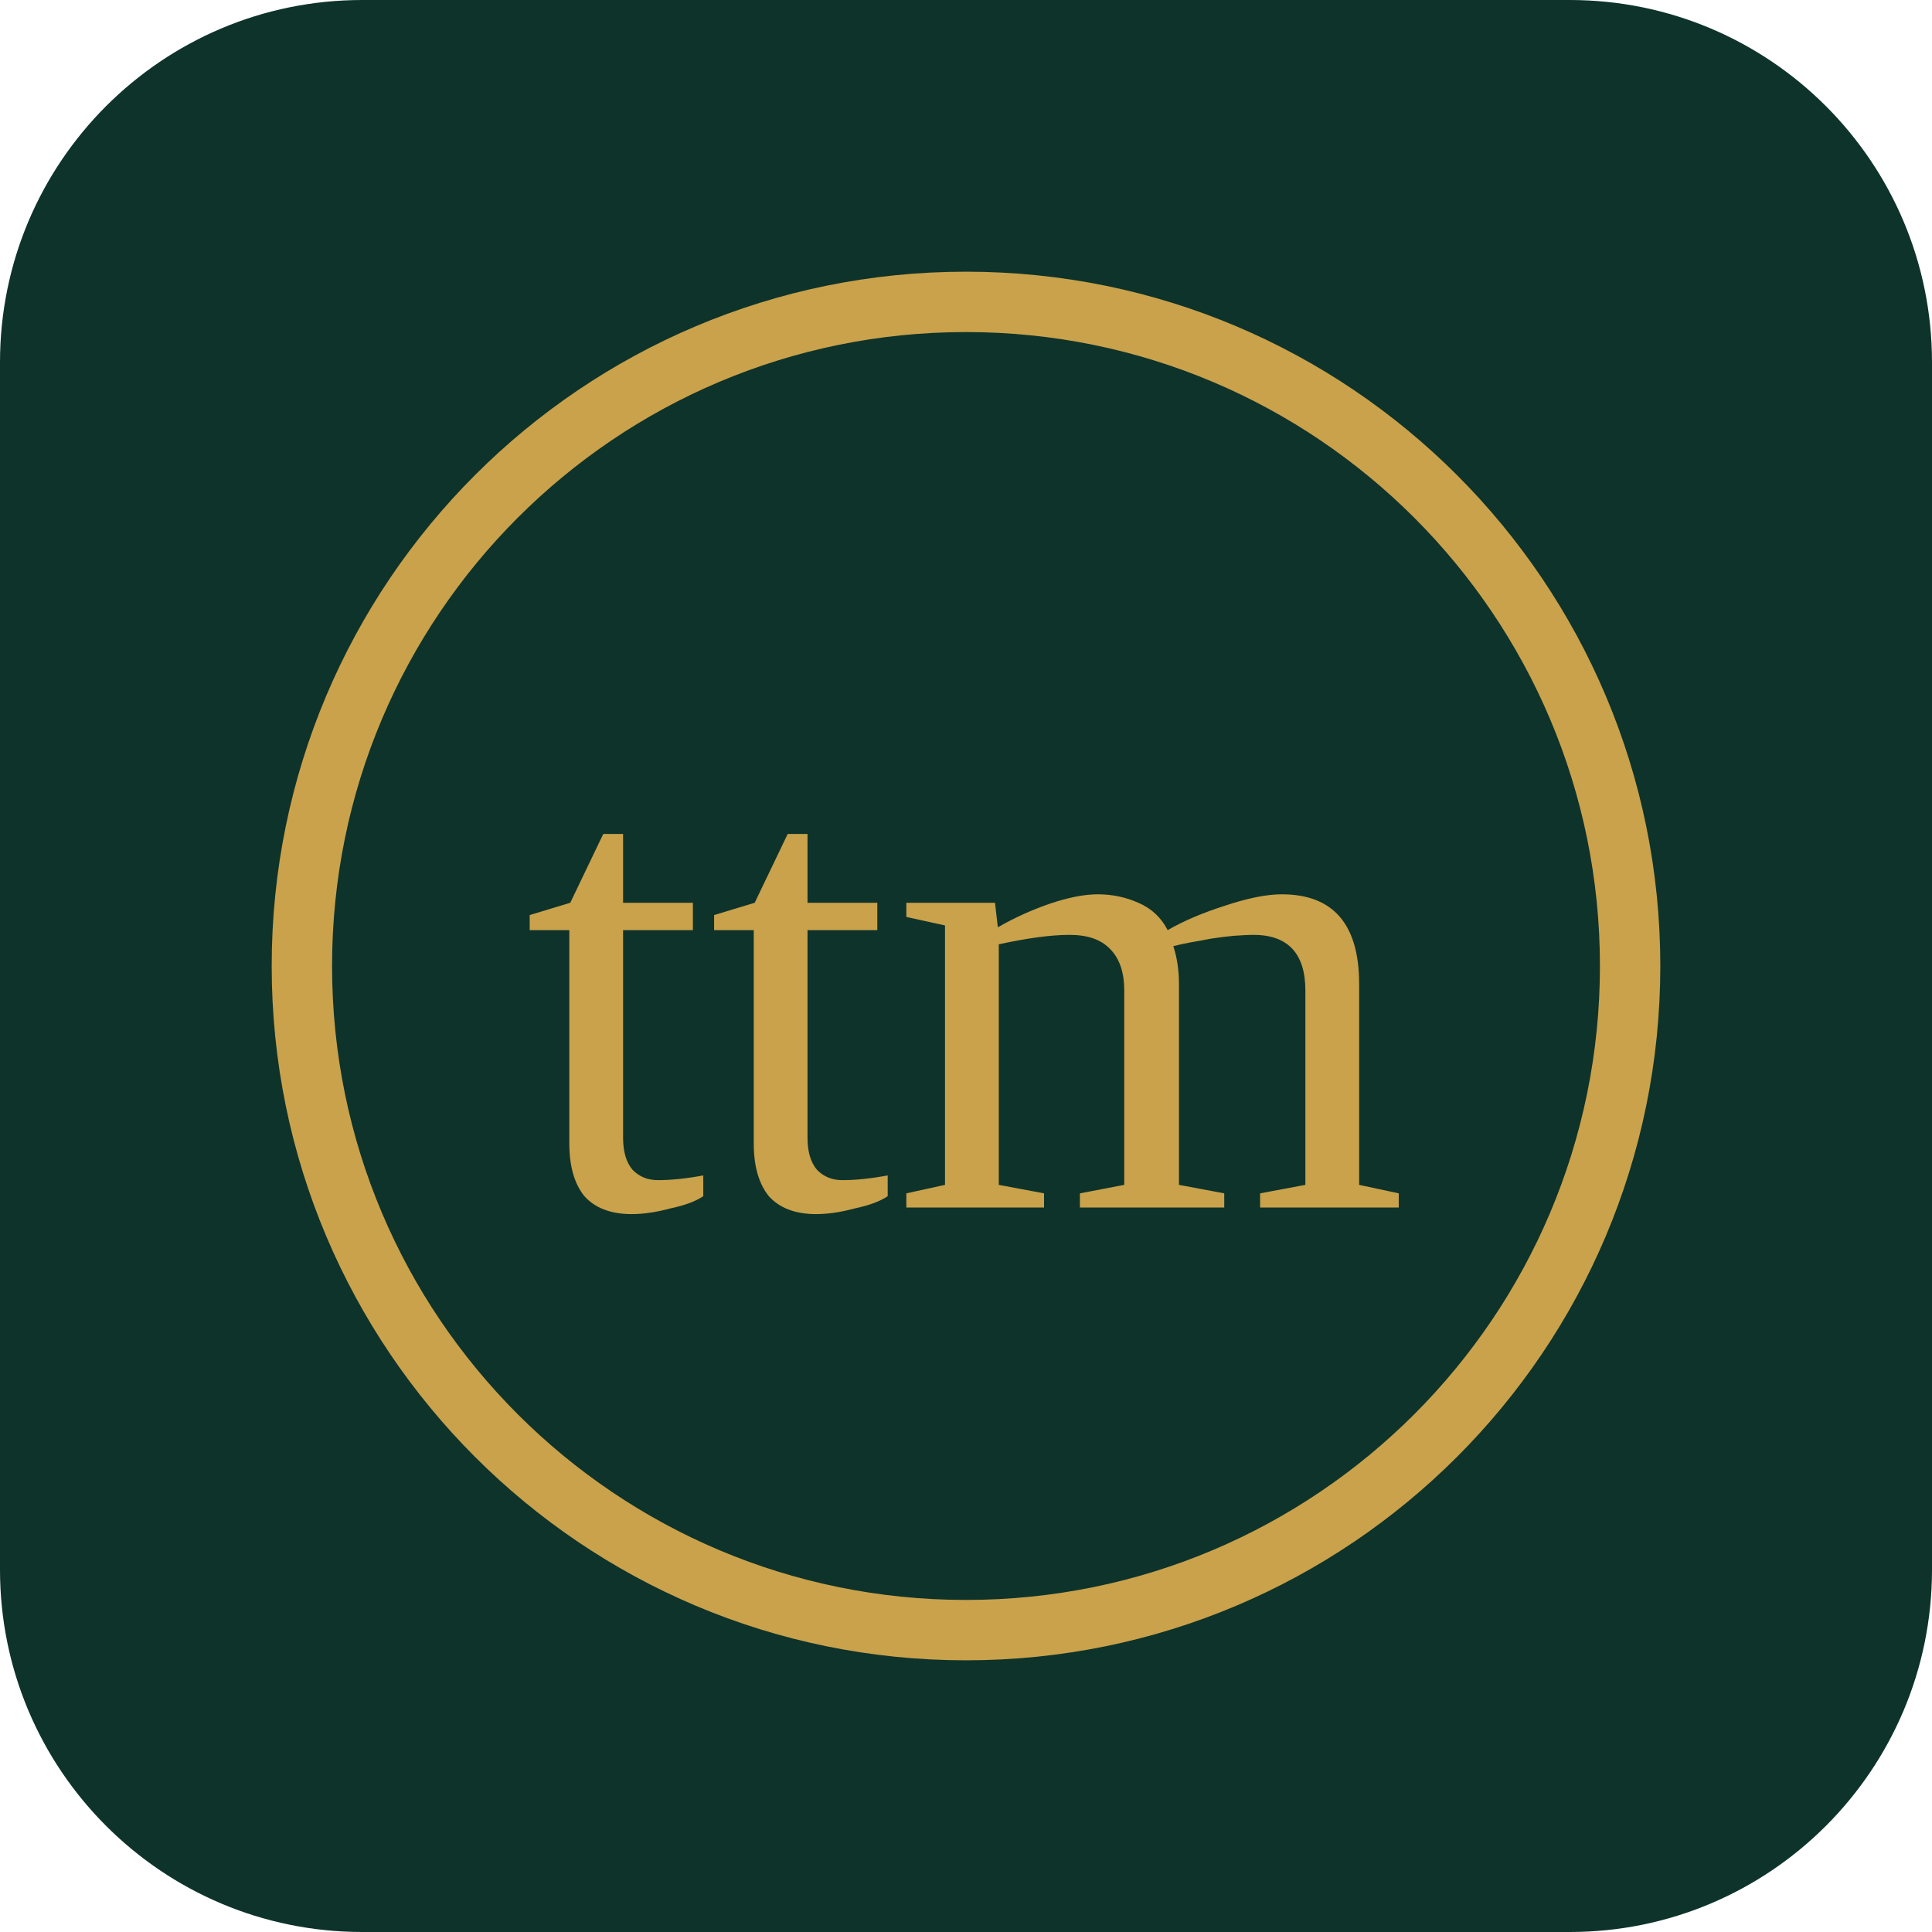
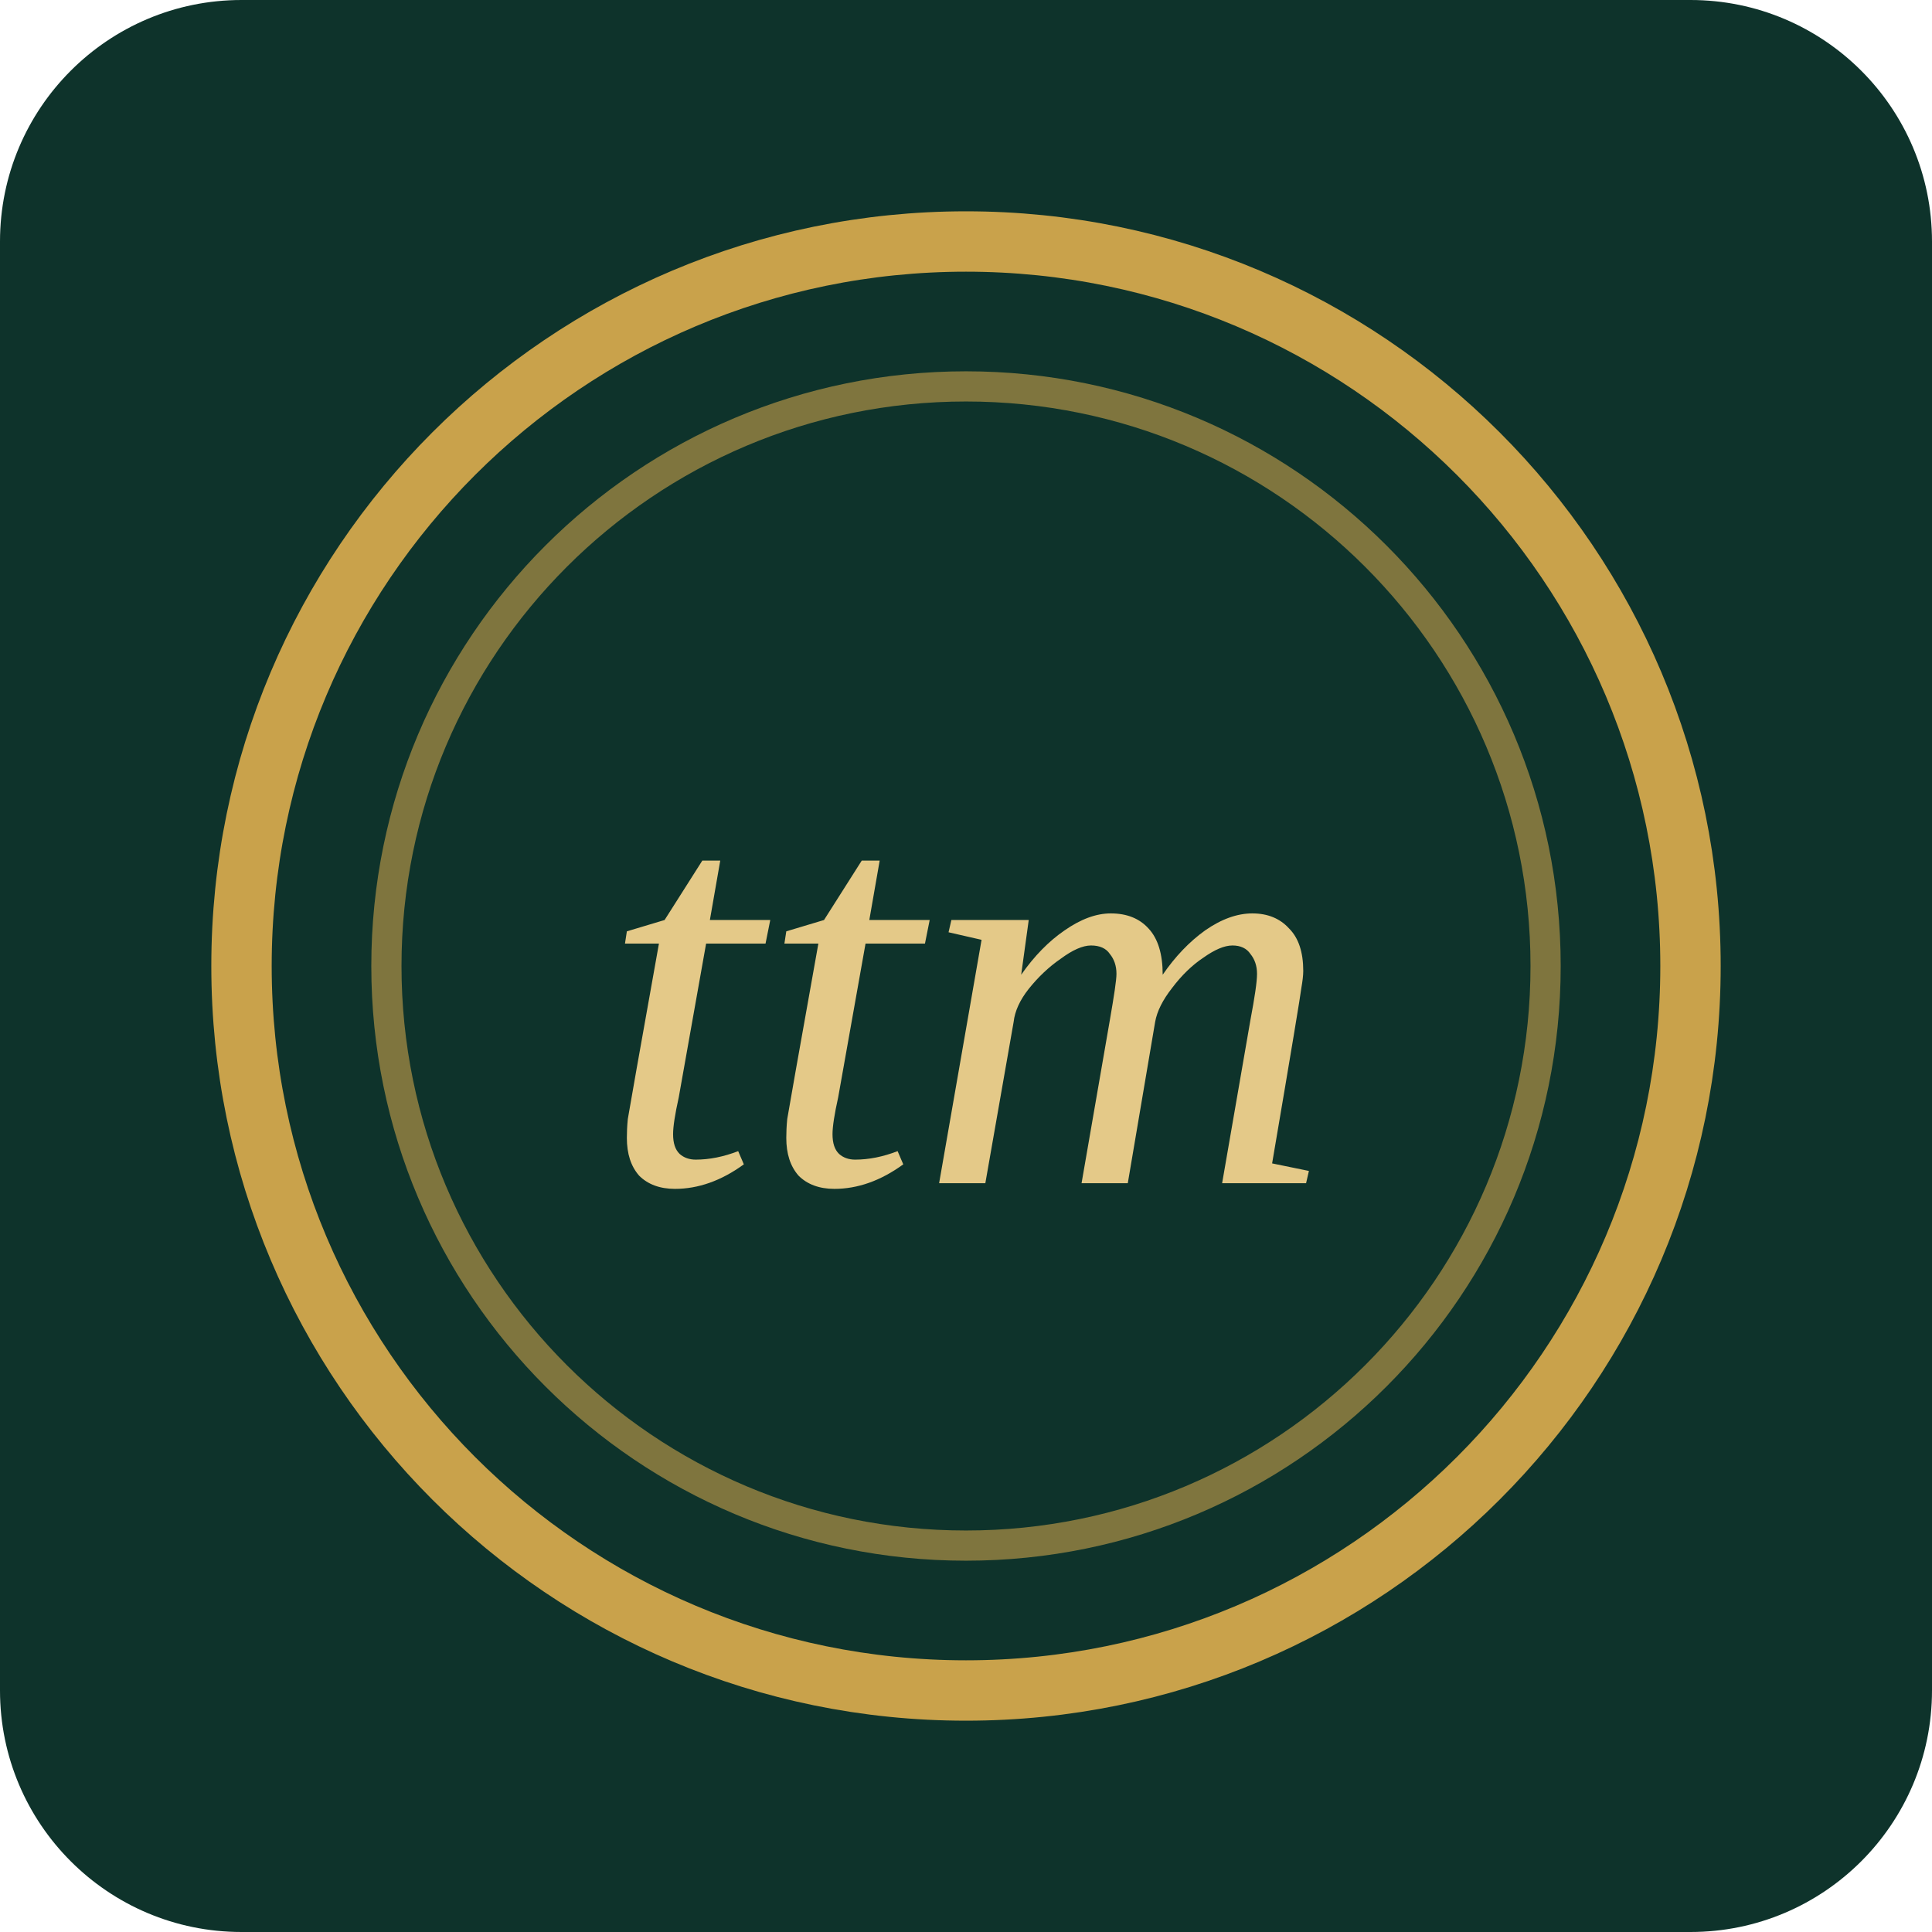
<svg xmlns="http://www.w3.org/2000/svg" viewBox="0 0 32 32">
-   <rect width="32" height="32" rx="6" fill="#0e332b" />
-   <circle cx="16" cy="16" r="11" fill="none" stroke="#c9a24b" stroke-width="1" />
-   <text x="16" y="20" text-anchor="middle" font-family="Georgia, 'Times New Roman', serif" font-size="11" fill="#c9a24b">ttm</text>
+   <rect width="32" height="32" rx="4" fill="#0e332b" />
+   <circle cx="16" cy="16" r="12" fill="none" stroke="#c9a24b" stroke-width="1" />
+   <circle cx="16" cy="16" r="9.6" fill="none" stroke="#c9a24b" stroke-width=".5" opacity=".6" />
+   <text x="16" y="19.6" text-anchor="middle" font-family="Georgia, 'Times New Roman', serif" font-style="italic" font-size="9.5" fill="#e4c988">ttm</text>
</svg>
